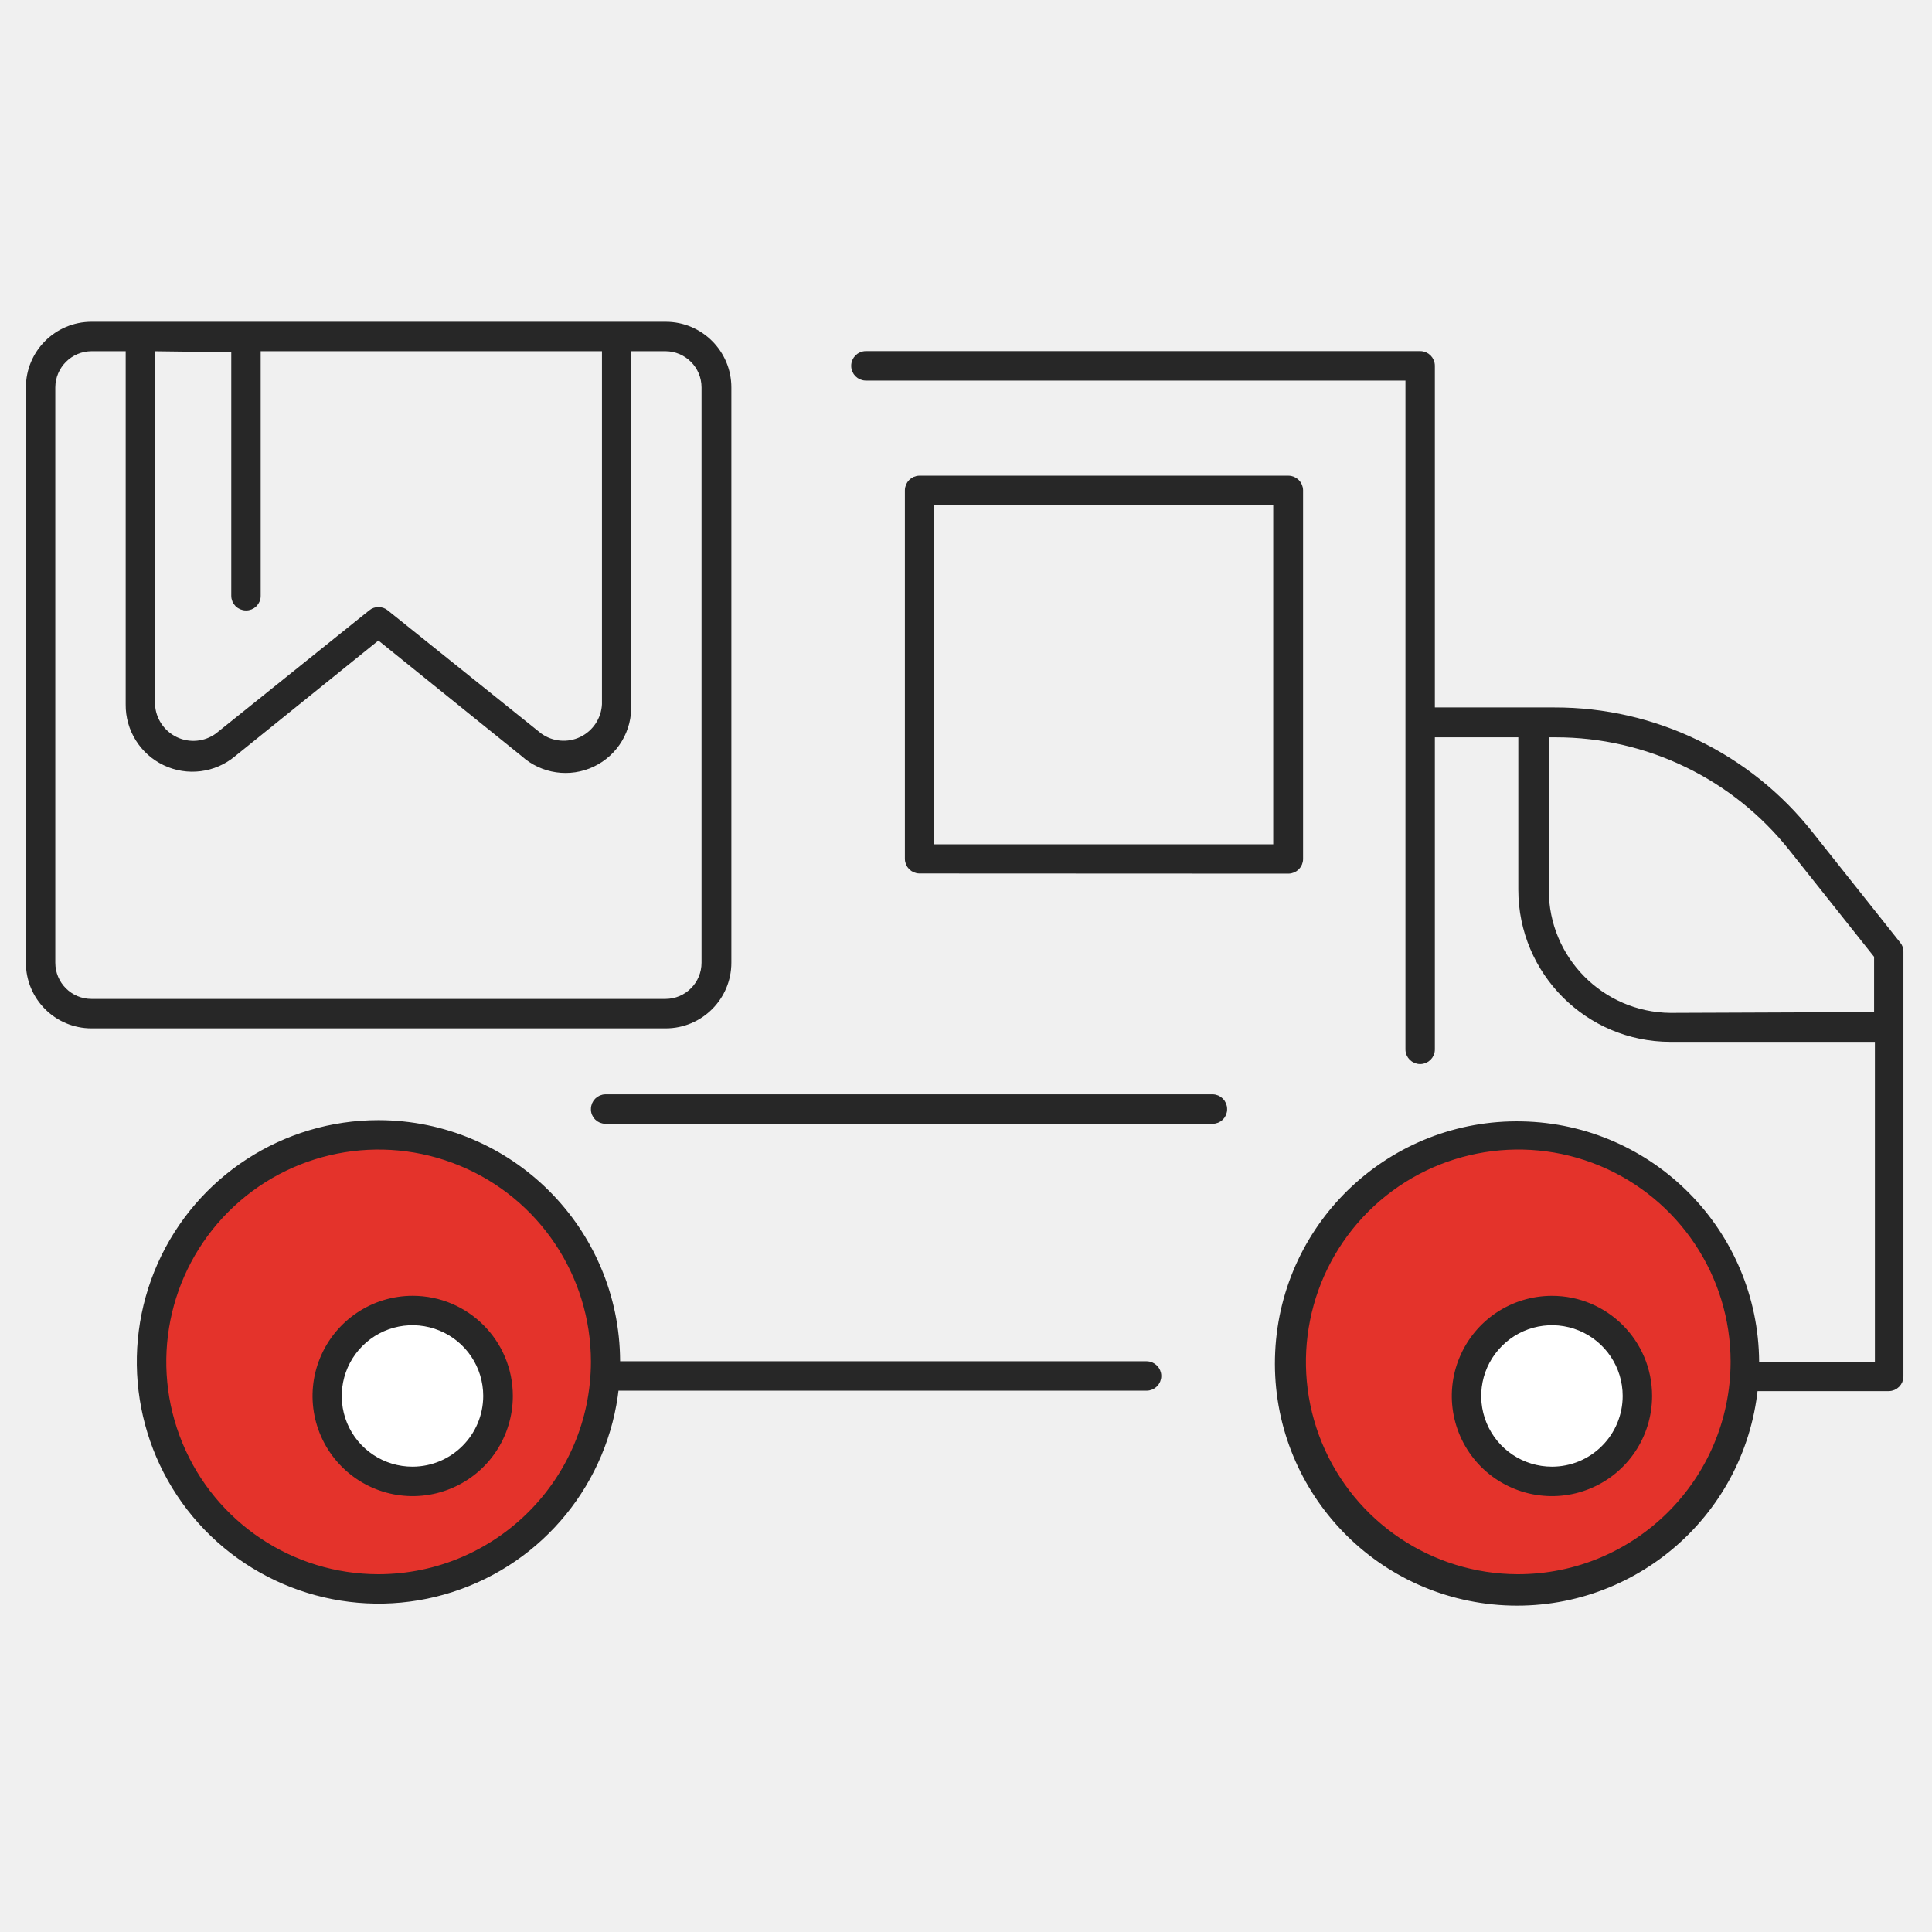
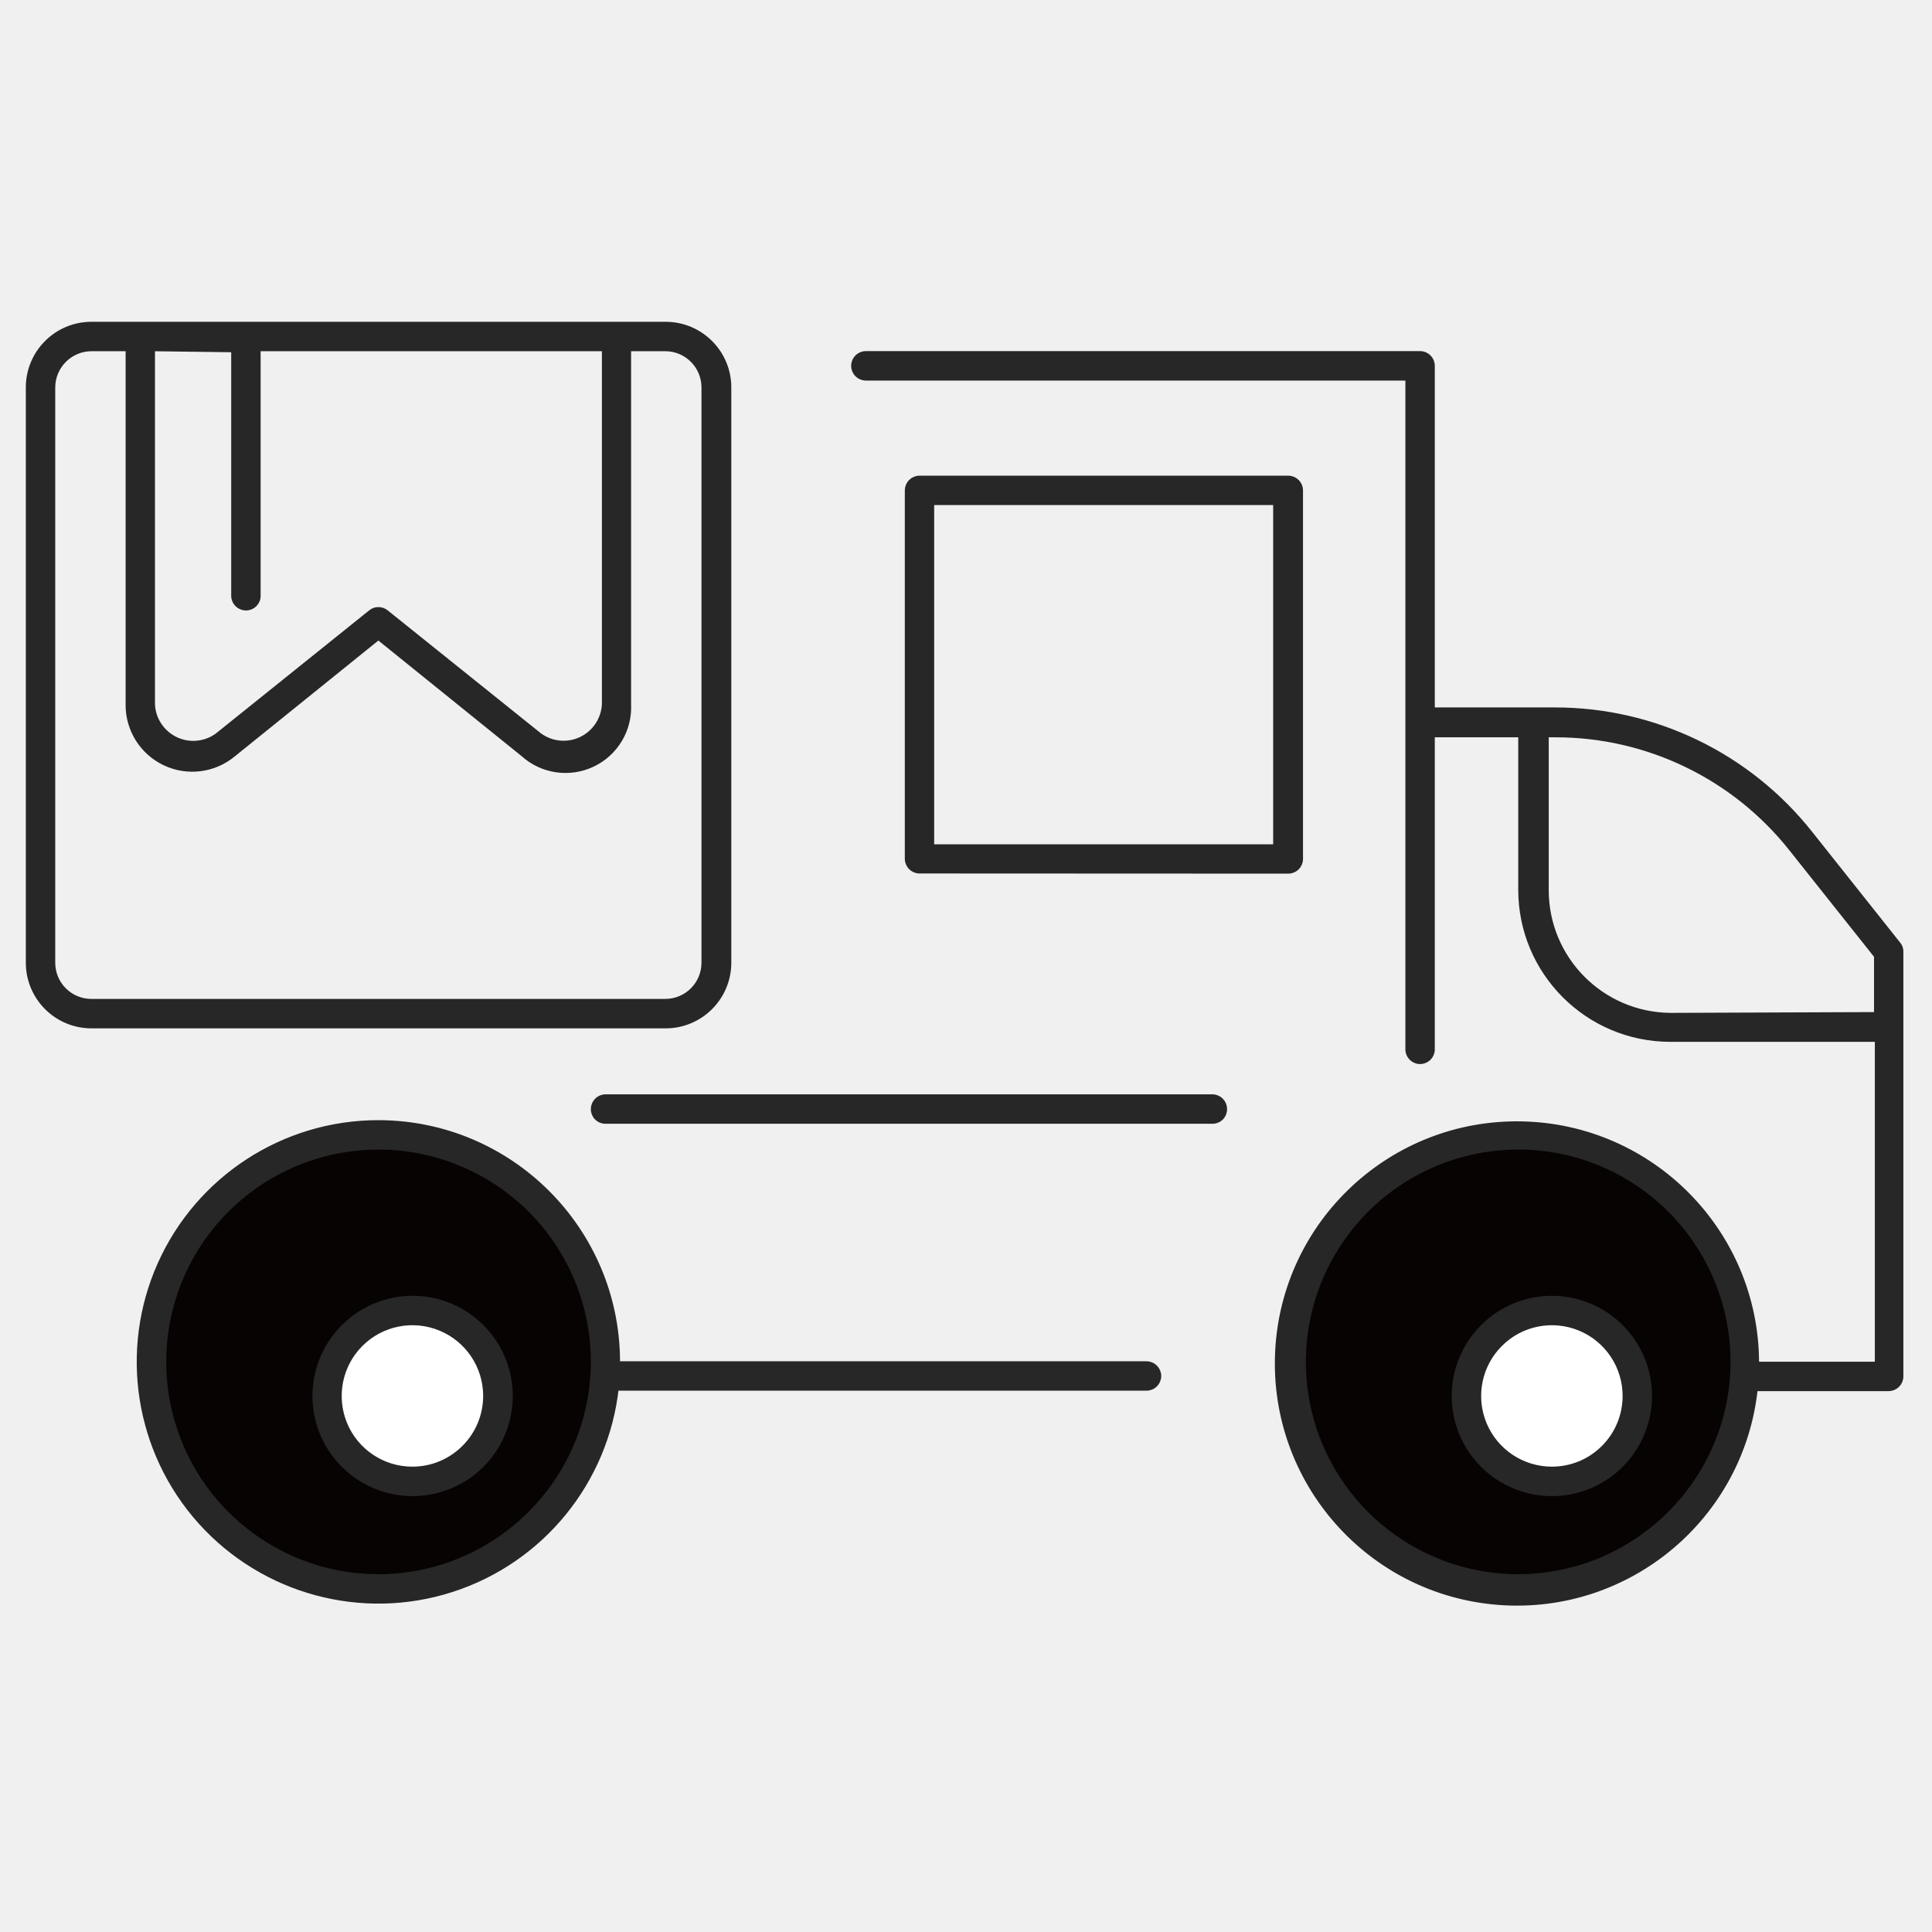
<svg xmlns="http://www.w3.org/2000/svg" preserveAspectRatio="none" overflow="visible" style="display: block;" width="59.18" height="59.18" viewBox="0 0 59.18 59.18" fill="none">
  <g id="noun-delivery-8141204 1">
-     <circle id="Ellipse 79" cx="11.5" cy="42" r="7" fill="#E4332B" />
+     <circle id="Ellipse 79" cx="11.5" cy="42" r="7" fill="#070302" />
    <g id="Ellipse 81">
      <circle cx="12.625" cy="42.91" r="2.5" fill="white" />
      <circle cx="12.625" cy="42.91" r="2.5" fill="white" />
    </g>
-     <circle id="Ellipse 80" cx="46.5" cy="42" r="7" fill="#E4332B" />
+     <circle id="Ellipse 80" cx="46.5" cy="42" r="7" fill="#070302" />
    <g id="Ellipse 82">
      <circle cx="47.625" cy="42.91" r="2.5" fill="white" />
      <circle cx="47.625" cy="42.91" r="2.5" fill="white" />
    </g>
-     <path id="Vector" d="M55.442 25.554C53.551 23.159 50.666 21.763 47.616 21.77H43.852V11.206C43.852 11.012 43.696 10.855 43.502 10.855H26.524C26.33 10.855 26.173 11.012 26.173 11.206C26.173 11.4 26.33 11.557 26.524 11.557H43.151V32.146C43.151 32.337 43.307 32.494 43.502 32.494C43.696 32.494 43.852 32.337 43.852 32.146V22.484H46.608V27.253C46.608 29.77 48.646 31.81 51.163 31.813H57.531V41.812H53.785C53.79 41.78 53.79 41.748 53.785 41.715C53.76 37.753 50.584 34.532 46.621 34.45C42.658 34.367 39.35 37.454 39.161 41.412C38.971 45.373 41.967 48.763 45.919 49.062C49.872 49.358 53.342 46.455 53.747 42.512H57.854C58.048 42.512 58.205 42.355 58.205 42.161V29.151C58.208 29.072 58.18 28.995 58.128 28.935L55.442 25.554ZM46.489 48.32C43.82 48.313 41.417 46.698 40.399 44.231C39.384 41.763 39.954 38.925 41.845 37.039C43.735 35.156 46.574 34.594 49.039 35.616C51.504 36.641 53.111 39.047 53.111 41.716C53.103 45.367 50.14 48.323 46.489 48.32ZM51.163 31.126C49.046 31.104 47.342 29.382 47.342 27.268V22.485H47.648C50.471 22.482 53.141 23.773 54.894 25.987L57.506 29.273V31.101L51.163 31.126ZM47.539 39.793C46.337 39.793 45.255 40.517 44.797 41.626C44.337 42.733 44.591 44.009 45.439 44.86C46.29 45.708 47.566 45.962 48.675 45.502C49.782 45.044 50.506 43.962 50.506 42.76C50.506 41.121 49.178 39.793 47.539 39.793ZM47.539 45.026C46.621 45.026 45.795 44.474 45.444 43.629C45.093 42.78 45.287 41.805 45.937 41.158C46.583 40.509 47.559 40.315 48.407 40.666C49.252 41.017 49.805 41.842 49.805 42.76C49.805 43.362 49.566 43.939 49.141 44.362C48.718 44.788 48.141 45.026 47.539 45.026ZM11.596 34.412C8.713 34.41 6.099 36.106 4.924 38.738C3.75 41.372 4.233 44.449 6.158 46.596C8.086 48.74 11.094 49.554 13.838 48.668C16.581 47.783 18.546 45.365 18.857 42.499H35.121C35.315 42.499 35.472 42.343 35.472 42.148C35.472 41.957 35.315 41.798 35.121 41.798H18.895V41.696V41.698C18.88 37.673 15.619 34.419 11.596 34.412ZM11.596 48.32C8.927 48.32 6.519 46.711 5.497 44.243C4.474 41.775 5.039 38.935 6.927 37.046C8.815 35.158 11.656 34.594 14.124 35.616C16.591 36.636 18.201 39.044 18.201 41.715C18.193 45.36 15.241 48.312 11.596 48.32ZM12.641 39.792C11.442 39.792 10.36 40.516 9.9 41.626C9.44 42.733 9.693 44.009 10.544 44.86C11.392 45.708 12.668 45.962 13.778 45.501C14.887 45.044 15.609 43.962 15.609 42.76C15.609 41.121 14.28 39.792 12.641 39.792ZM12.641 45.026C11.723 45.029 10.895 44.479 10.541 43.633C10.191 42.785 10.382 41.81 11.029 41.161C11.678 40.509 12.653 40.315 13.502 40.666C14.35 41.016 14.902 41.842 14.902 42.76C14.9 44.009 13.89 45.021 12.641 45.026ZM18.551 33.621H37.141C37.332 33.621 37.489 33.778 37.489 33.972C37.491 34.066 37.454 34.156 37.389 34.223C37.322 34.288 37.233 34.325 37.141 34.322H18.551C18.457 34.325 18.367 34.288 18.303 34.223C18.235 34.156 18.198 34.066 18.201 33.972C18.201 33.778 18.357 33.621 18.551 33.621ZM39.464 26.661C39.658 26.661 39.815 26.504 39.815 26.312V15.022C39.815 14.828 39.658 14.671 39.464 14.671H28.166C27.974 14.671 27.818 14.828 27.818 15.022V26.305C27.818 26.499 27.974 26.656 28.166 26.656L39.464 26.661ZM28.517 15.37H39.101V25.962H28.517V15.37ZM2.803 31.4H20.392C21.447 31.4 22.303 30.544 22.303 29.489V11.867C22.303 10.813 21.447 9.957 20.392 9.957H2.803C1.748 9.957 0.893 10.813 0.893 11.867V29.489C0.893 30.544 1.748 31.4 2.803 31.4ZM7.184 10.691V18.25C7.184 18.442 7.34 18.599 7.534 18.599C7.629 18.601 7.718 18.564 7.783 18.499C7.85 18.432 7.888 18.342 7.885 18.25V10.658H18.539V21.574C18.517 22.041 18.241 22.459 17.82 22.663C17.397 22.867 16.9 22.823 16.519 22.549L11.813 18.773C11.753 18.723 11.676 18.696 11.596 18.696C11.517 18.693 11.437 18.721 11.375 18.773L6.673 22.549C6.295 22.825 5.793 22.872 5.37 22.668C4.947 22.464 4.668 22.044 4.648 21.574V10.658L7.184 10.691ZM1.594 11.867C1.597 11.201 2.136 10.661 2.803 10.658H3.95V21.574C3.94 22.33 4.373 23.024 5.057 23.35C5.741 23.676 6.552 23.574 7.134 23.089L11.591 19.492L16.049 23.089C16.621 23.604 17.45 23.723 18.146 23.392C18.843 23.061 19.271 22.343 19.233 21.574V10.658H20.385C21.052 10.661 21.589 11.203 21.589 11.867V29.489C21.589 30.156 21.052 30.696 20.385 30.698H2.803C2.134 30.698 1.594 30.158 1.594 29.489L1.594 11.867Z" fill="#272727" stroke="#272727" stroke-width="0.2" />
+     <path id="Vector" d="M55.44 25.554C53.549 23.159 50.664 21.763 47.614 21.77H43.85V11.206C43.85 11.012 43.694 10.855 43.5 10.855H26.522C26.328 10.855 26.172 11.012 26.172 11.206C26.172 11.4 26.328 11.557 26.522 11.557H43.149V32.146C43.149 32.337 43.306 32.494 43.499 32.494C43.694 32.494 43.85 32.337 43.85 32.146V22.484H46.606V27.253C46.606 29.77 48.644 31.81 51.161 31.813H57.529V41.812H53.783C53.788 41.78 53.788 41.748 53.783 41.715C53.758 37.753 50.582 34.532 46.619 34.45C42.656 34.367 39.348 37.454 39.159 41.412C38.97 45.373 41.965 48.763 45.917 49.062C49.87 49.358 53.34 46.455 53.745 42.512H57.852C58.046 42.512 58.203 42.355 58.203 42.161V29.151C58.206 29.072 58.178 28.995 58.126 28.935L55.44 25.554ZM46.487 48.32C43.818 48.313 41.415 46.698 40.397 44.231C39.383 41.763 39.952 38.925 41.843 37.039C43.733 35.156 46.572 34.594 49.037 35.616C51.502 36.641 53.109 39.047 53.109 41.716C53.101 45.367 50.138 48.323 46.487 48.32ZM51.161 31.126C49.044 31.104 47.34 29.382 47.34 27.268V22.485H47.646C50.469 22.482 53.139 23.773 54.892 25.987L57.504 29.273V31.101L51.161 31.126ZM47.537 39.793C46.335 39.793 45.253 40.517 44.795 41.626C44.335 42.733 44.589 44.009 45.437 44.86C46.288 45.708 47.564 45.962 48.673 45.502C49.78 45.044 50.504 43.962 50.504 42.76C50.504 41.121 49.176 39.793 47.537 39.793ZM47.537 45.026C46.619 45.026 45.793 44.474 45.442 43.629C45.091 42.78 45.285 41.805 45.935 41.158C46.581 40.509 47.557 40.315 48.405 40.666C49.251 41.017 49.803 41.842 49.803 42.76C49.803 43.362 49.564 43.939 49.139 44.362C48.716 44.788 48.139 45.026 47.537 45.026ZM11.594 34.412C8.711 34.41 6.097 36.106 4.922 38.738C3.748 41.372 4.231 44.449 6.156 46.596C8.084 48.74 11.091 49.554 13.836 48.668C16.579 47.783 18.544 45.365 18.855 42.499H35.119C35.313 42.499 35.47 42.343 35.47 42.148C35.47 41.957 35.313 41.798 35.119 41.798H18.893V41.696V41.698C18.878 37.673 15.617 34.419 11.594 34.412ZM11.594 48.32C8.925 48.32 6.517 46.711 5.495 44.243C4.473 41.775 5.037 38.935 6.925 37.046C8.813 35.158 11.654 34.594 14.122 35.616C16.59 36.636 18.199 39.044 18.199 41.715C18.191 45.36 15.239 48.312 11.594 48.32ZM12.639 39.792C11.44 39.792 10.358 40.516 9.898 41.626C9.438 42.733 9.691 44.009 10.542 44.86C11.39 45.708 12.666 45.962 13.776 45.501C14.885 45.044 15.607 43.962 15.607 42.76C15.607 41.121 14.278 39.792 12.639 39.792ZM12.639 45.026C11.721 45.029 10.893 44.479 10.54 43.633C10.189 42.785 10.38 41.81 11.027 41.161C11.676 40.509 12.652 40.315 13.5 40.666C14.348 41.016 14.9 41.842 14.9 42.76C14.898 44.009 13.888 45.021 12.639 45.026ZM18.549 33.621H37.139C37.33 33.621 37.487 33.778 37.487 33.972C37.489 34.066 37.452 34.156 37.387 34.223C37.32 34.288 37.231 34.325 37.139 34.322H18.549C18.455 34.325 18.365 34.288 18.301 34.223C18.233 34.156 18.196 34.066 18.199 33.972C18.199 33.778 18.355 33.621 18.549 33.621ZM39.462 26.661C39.656 26.661 39.813 26.504 39.813 26.312V15.022C39.813 14.828 39.656 14.671 39.462 14.671H28.164C27.973 14.671 27.816 14.828 27.816 15.022V26.305C27.816 26.499 27.973 26.656 28.164 26.656L39.462 26.661ZM28.515 15.37H39.099V25.962H28.515V15.37ZM2.801 31.4H20.39C21.445 31.4 22.301 30.544 22.301 29.489V11.867C22.301 10.813 21.445 9.957 20.39 9.957H2.801C1.746 9.957 0.891 10.813 0.891 11.867V29.489C0.891 30.544 1.746 31.4 2.801 31.4ZM7.182 10.691V18.25C7.182 18.442 7.338 18.599 7.532 18.599C7.627 18.601 7.716 18.564 7.781 18.499C7.848 18.432 7.886 18.342 7.883 18.25V10.658H18.537V21.574C18.515 22.041 18.238 22.459 17.818 22.663C17.395 22.867 16.898 22.823 16.517 22.549L11.811 18.773C11.751 18.723 11.674 18.696 11.594 18.696C11.515 18.693 11.435 18.721 11.373 18.773L6.671 22.549C6.293 22.825 5.791 22.872 5.368 22.668C4.945 22.464 4.666 22.044 4.647 21.574V10.658L7.182 10.691ZM1.592 11.867C1.595 11.201 2.134 10.661 2.801 10.658H3.948V21.574C3.938 22.33 4.371 23.024 5.055 23.35C5.739 23.676 6.55 23.574 7.132 23.089L11.59 19.492L16.047 23.089C16.619 23.604 17.448 23.723 18.144 23.392C18.841 23.061 19.269 22.343 19.231 21.574V10.658H20.383C21.05 10.661 21.587 11.203 21.587 11.867V29.489C21.587 30.156 21.05 30.696 20.383 30.698H2.801C2.132 30.698 1.592 30.158 1.592 29.489L1.592 11.867Z" fill="#272727" stroke="#272727" stroke-width="0.2" />
  </g>
</svg>
